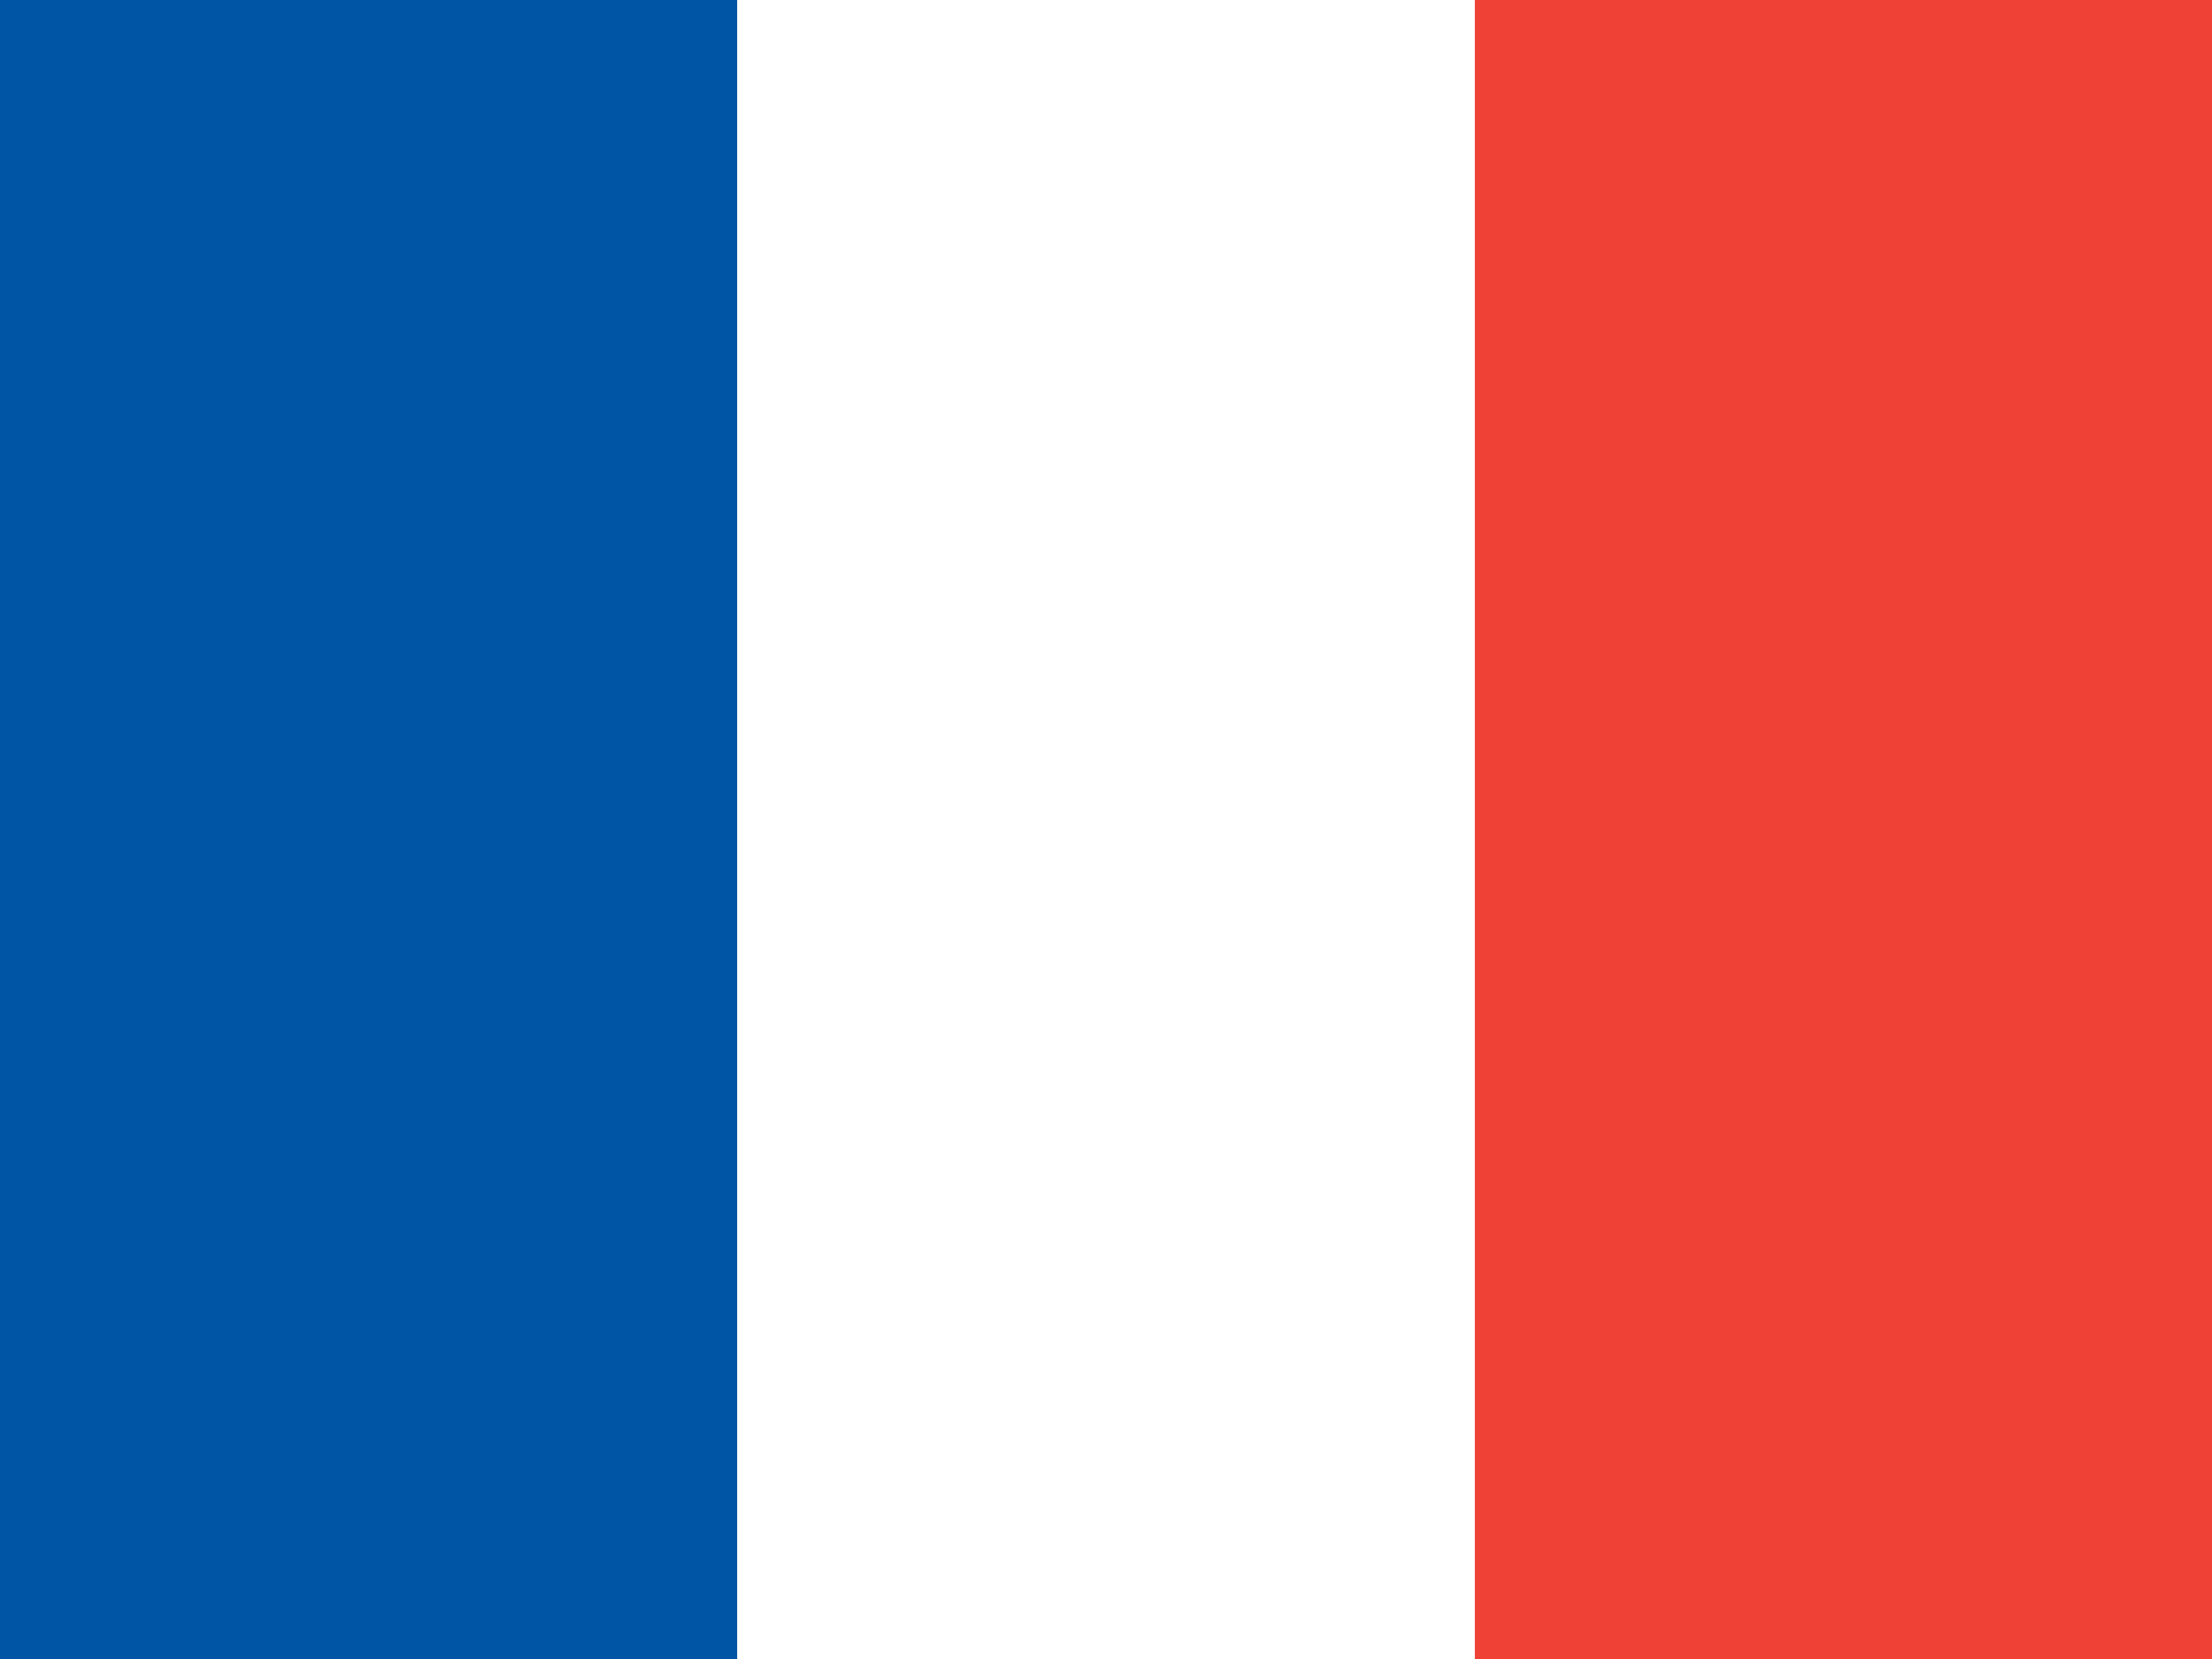
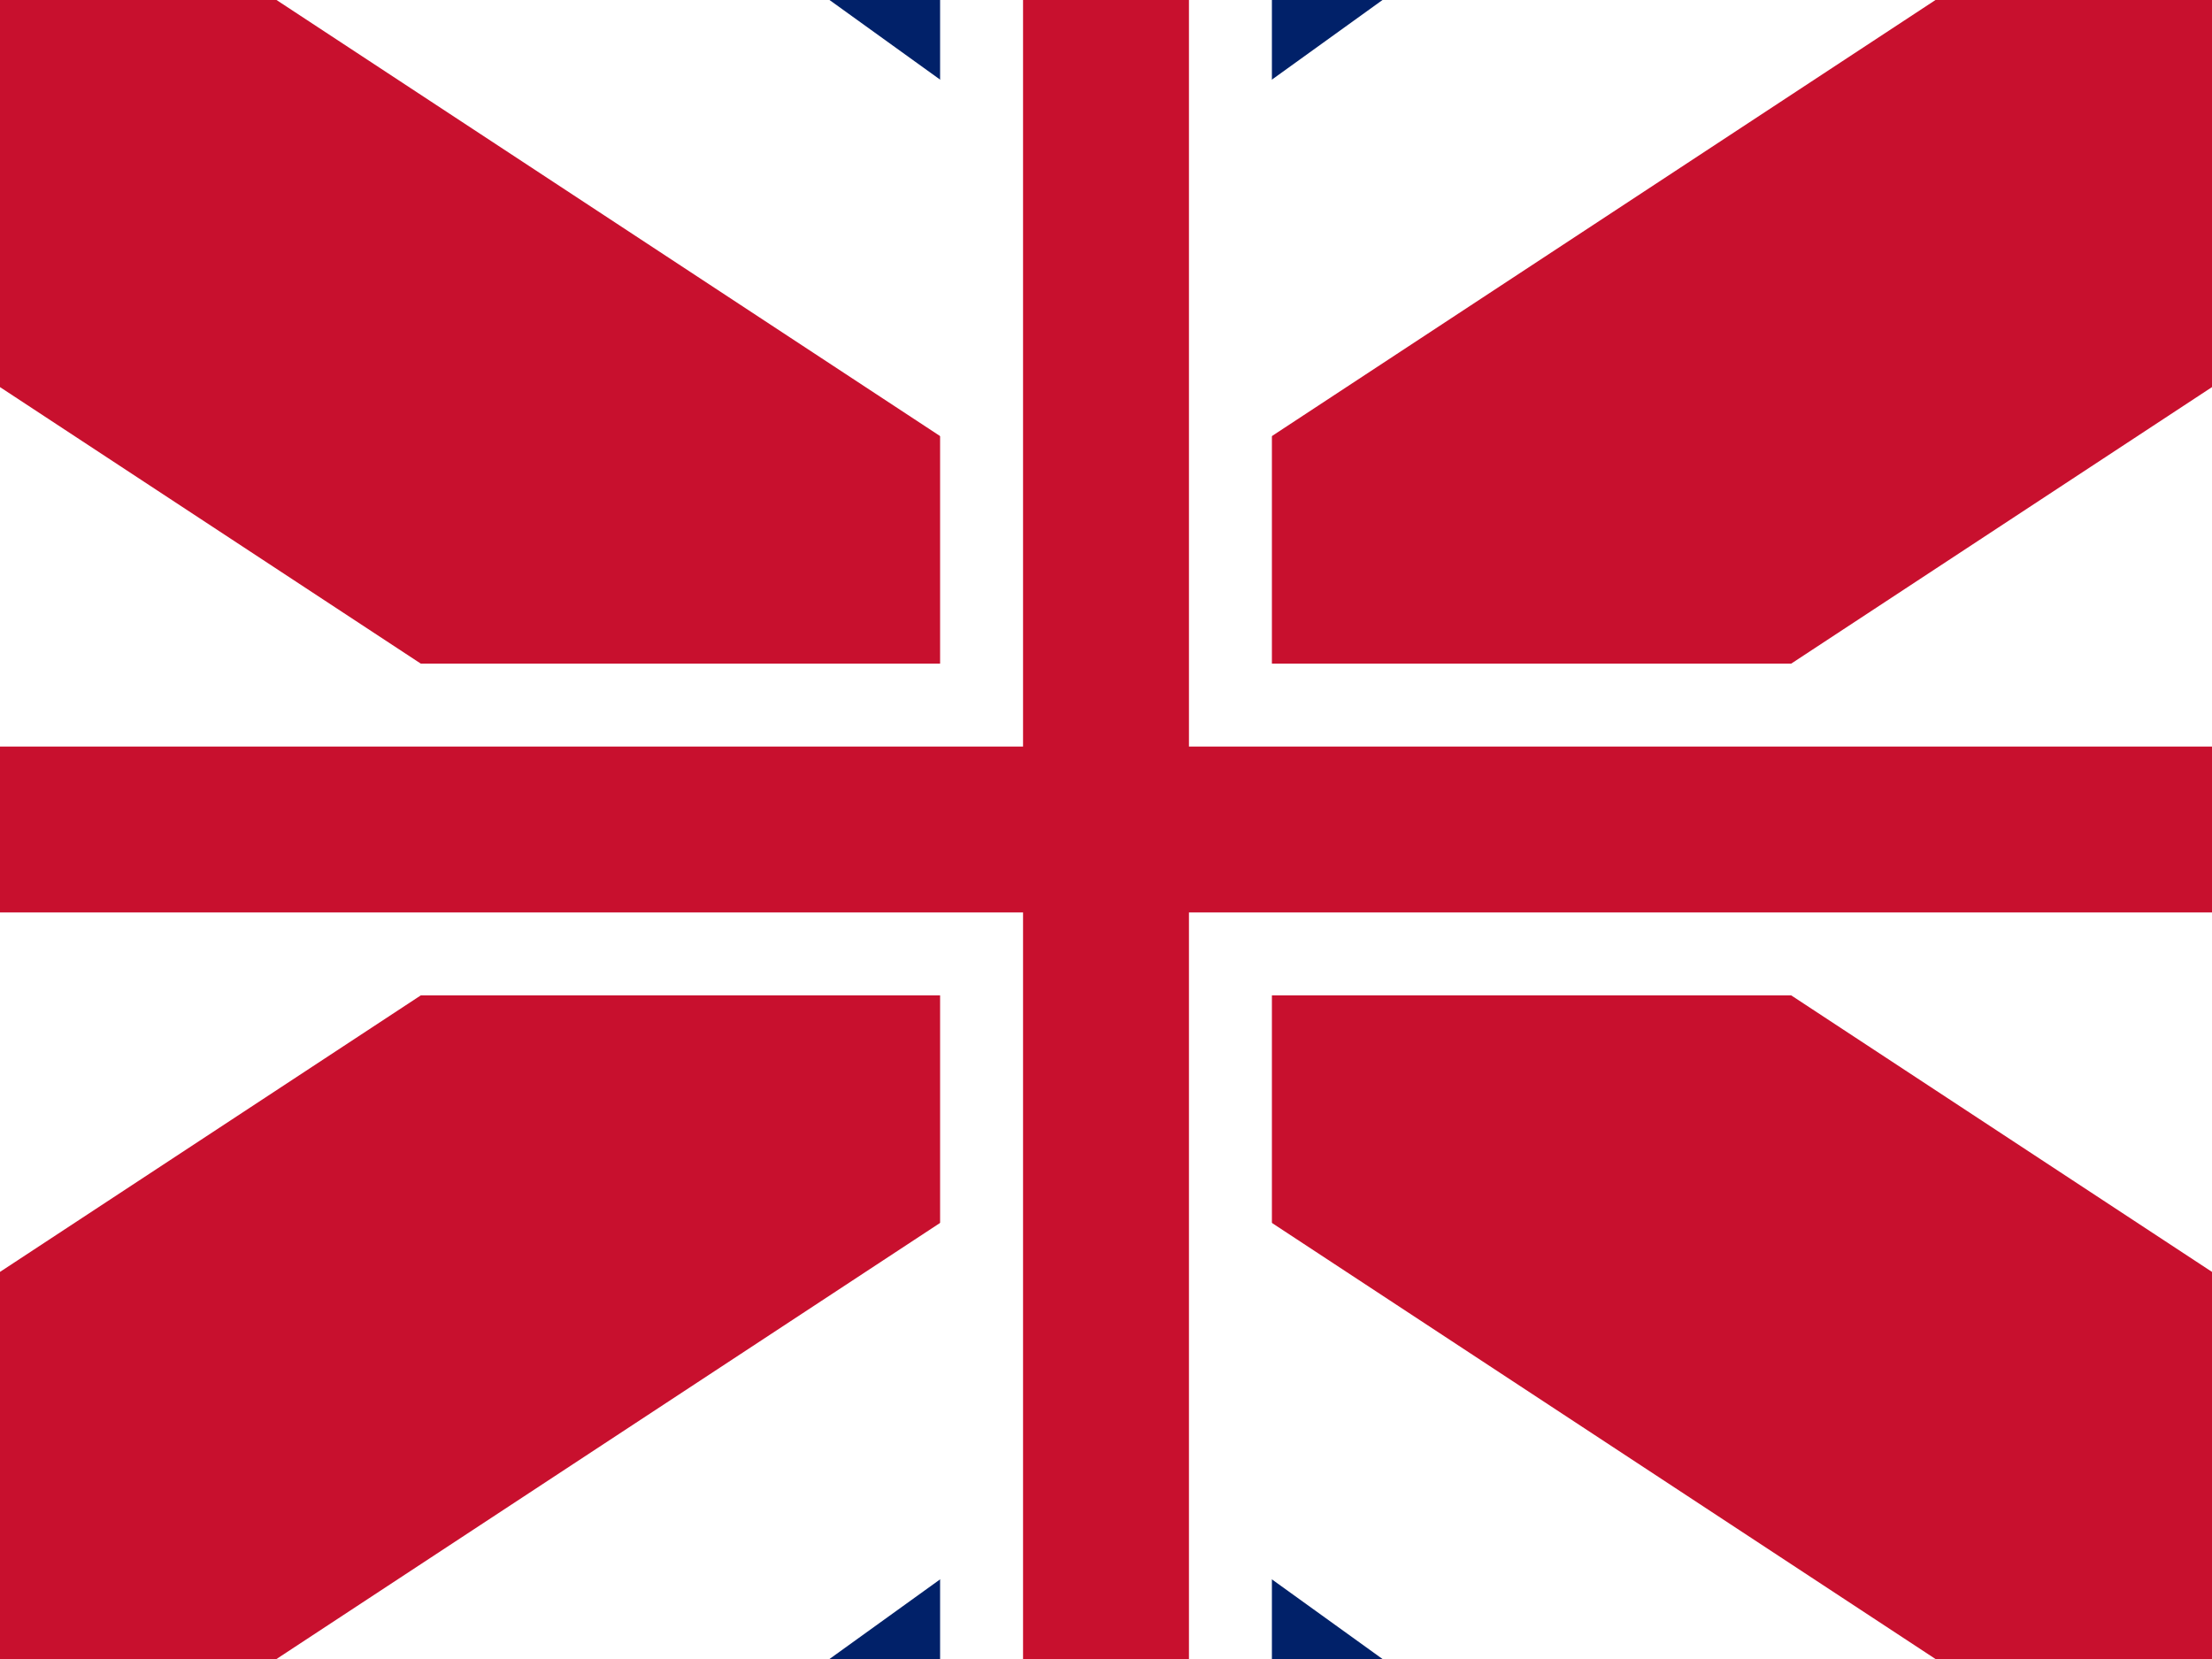
- <svg xmlns="http://www.w3.org/2000/svg" viewBox="0 0 4 3" aria-label="France flag" role="img">
-   <rect width="4" height="3" fill="#fff" />
-   <rect width="1.333" height="3" x="0" y="0" fill="#0055A4" />
-   <rect width="1.333" height="3" x="2.667" y="0" fill="#EF4135" />
+ <svg xmlns="http://www.w3.org/2000/svg" viewBox="0 0 40 30" aria-label="United Kingdom flag" role="img">
+   <rect width="40" height="30" fill="#012169" />
+   <polygon points="0,0 15,0 40,18 40,30 25,30 0,12" fill="#FFFFFF" />
+   <polygon points="40,0 25,0 0,18 0,30 15,30 40,12" fill="#FFFFFF" />
+   <polygon points="0,0 5,0 40,23 40,30 35,30 0,7" fill="#C8102E" />
+   <polygon points="40,0 35,0 0,23 0,30 5,30 40,7" fill="#C8102E" />
+   <rect x="0" y="12" width="40" height="6" fill="#FFFFFF" />
+   <rect x="17" y="0" width="6" height="30" fill="#FFFFFF" />
+   <rect x="0" y="13.5" width="40" height="3" fill="#C8102E" />
+   <rect x="18.5" y="0" width="3" height="30" fill="#C8102E" />
</svg>
